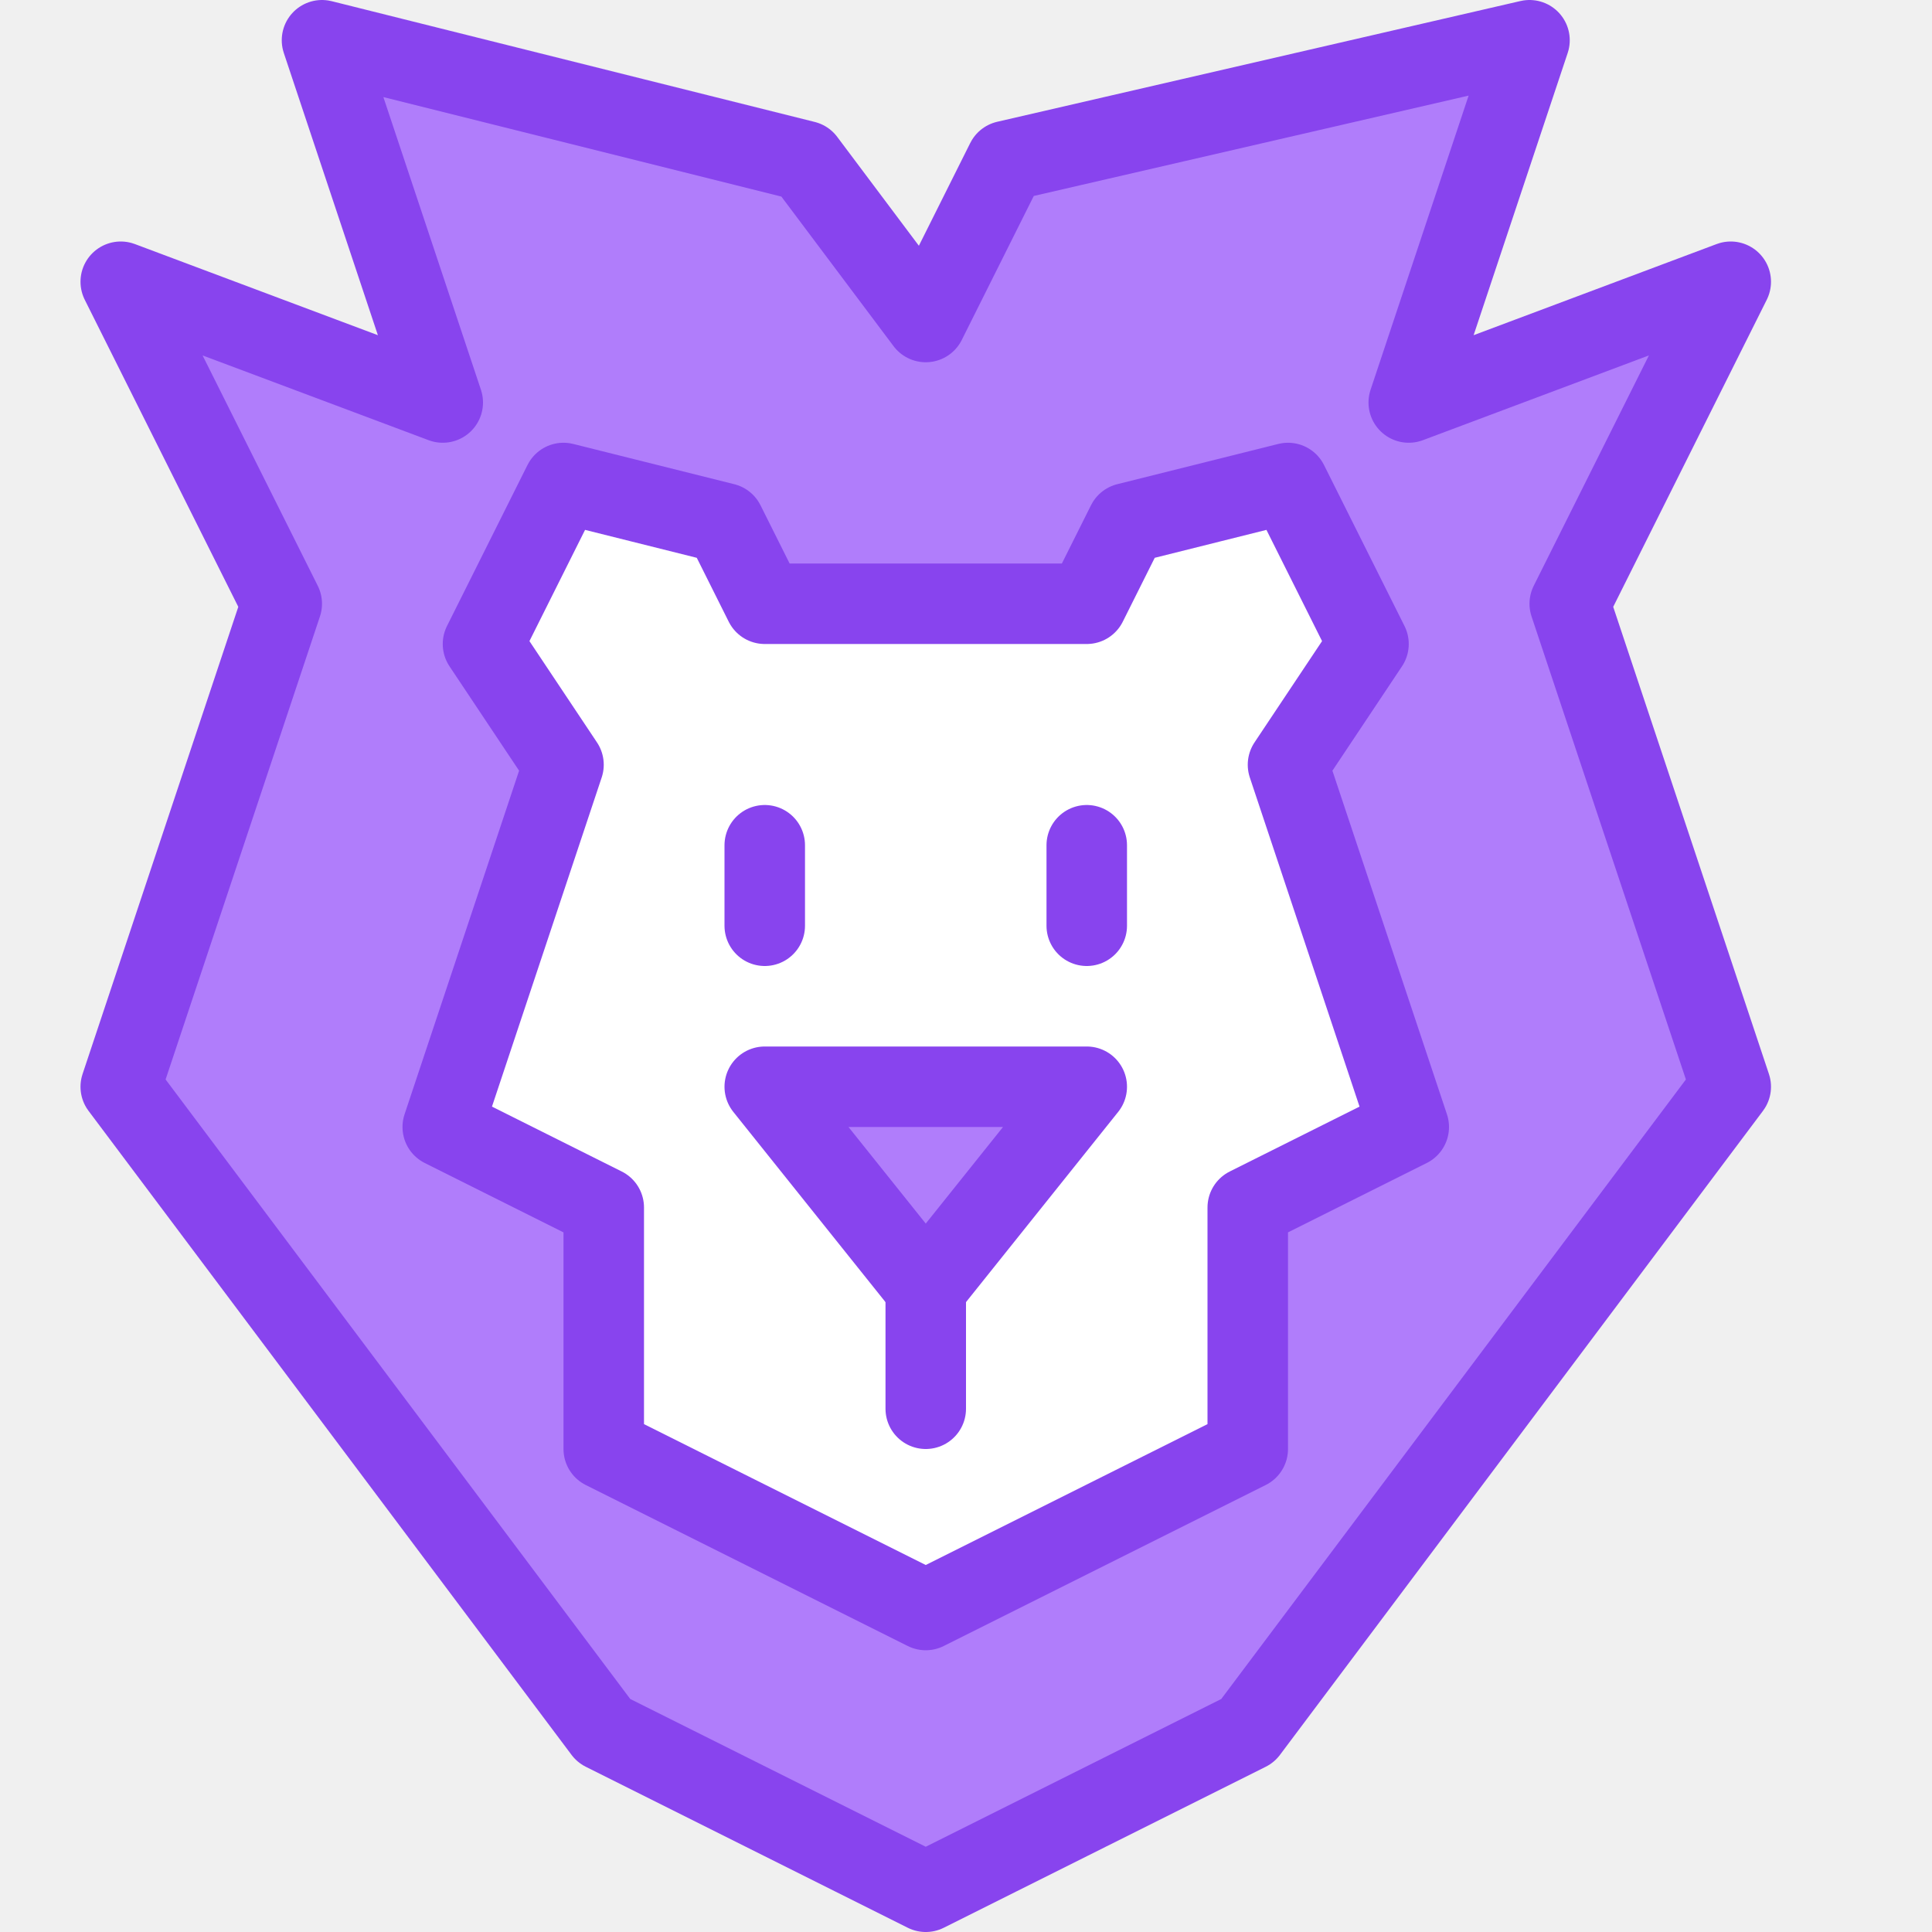
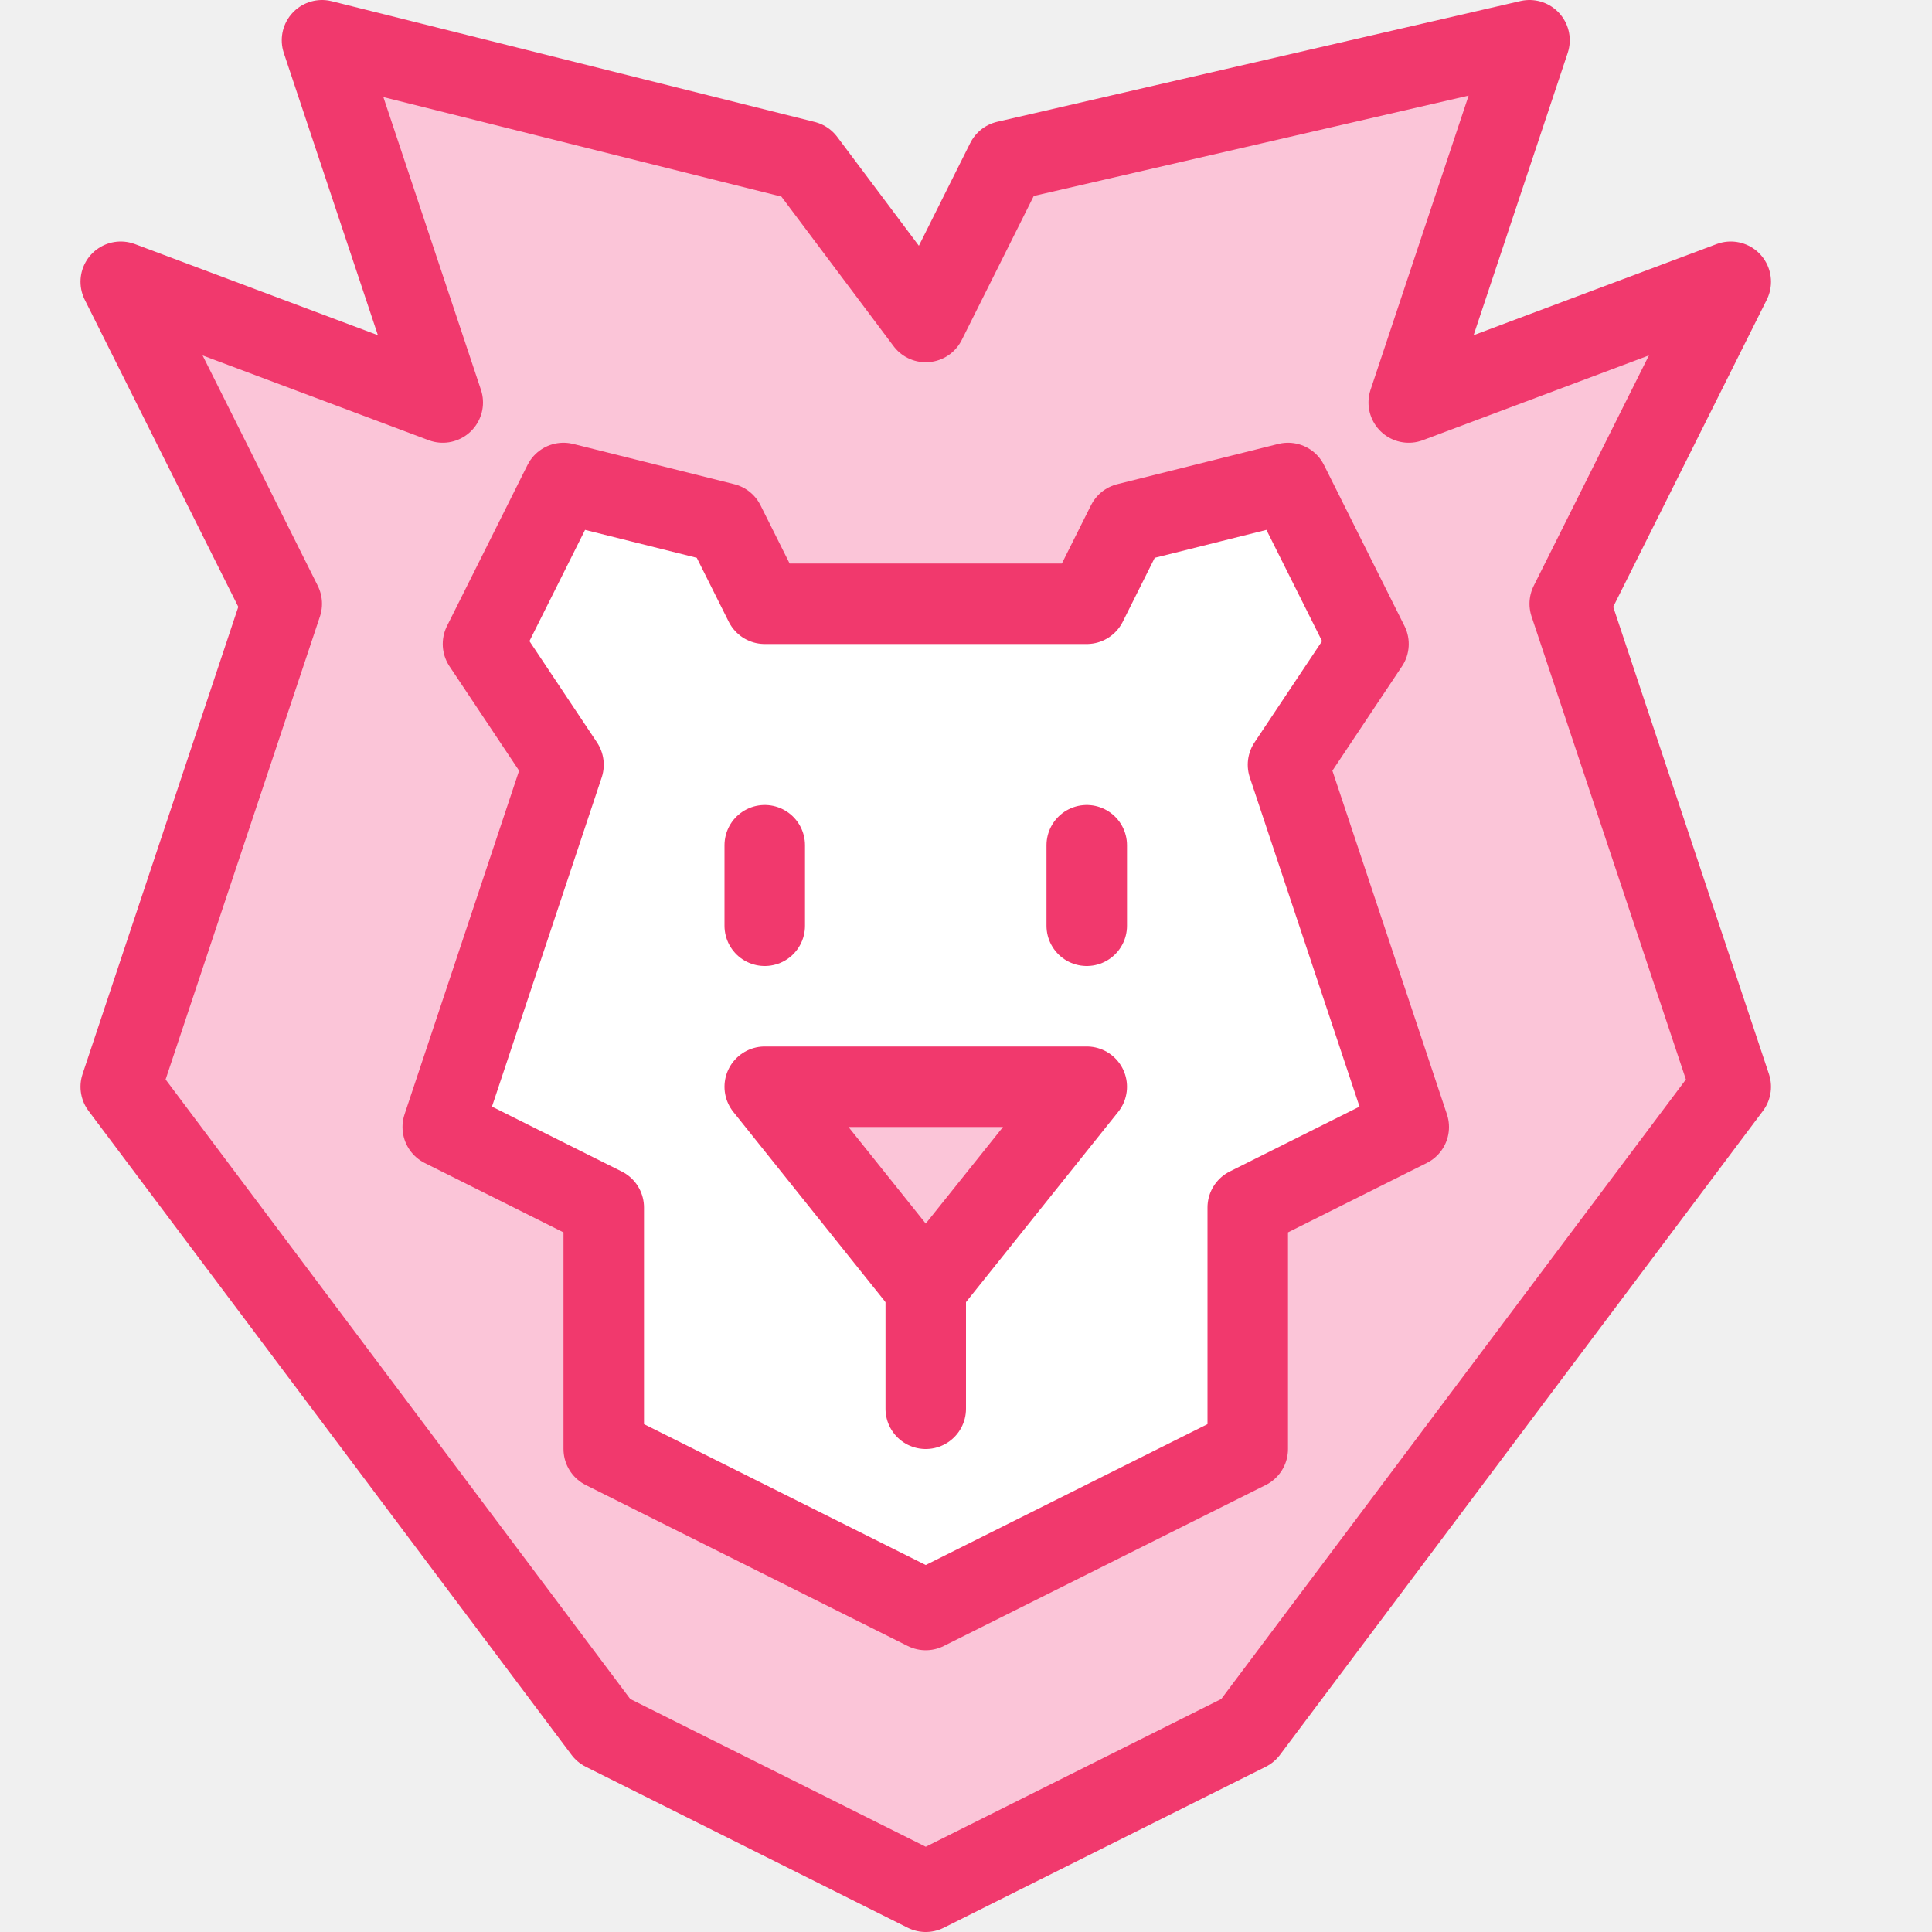
<svg xmlns="http://www.w3.org/2000/svg" version="1.1" x="0px" y="0px" viewBox="0 0 24 24" style="enable-background:new 0 0 24 24;" xml:space="preserve">
  <style type="text/css">
	.st0{fill:#FFFFFF;}
- 	.st1{fill:#B07DFB;}
- 	.st2{fill:none;stroke:#8844EE;stroke-linecap:round;stroke-linejoin:round;stroke-miterlimit:10;}
+ 	.st1{fill:#fbc5d8;}
+ 	.st2{fill:none;stroke:#f1396d;stroke-linecap:round;stroke-linejoin:round;stroke-miterlimit:10;}
	.st3{fill:none;}
</style>
  <g id="Duotone">
    <polygon class="st0" points="13.5,7.5 14,6.5 16,6 17,8 16,9.5 17.5,14 15.5,15 15.5,18 11.5,20 7.5,18 7.5,15 5.5,14 7,9.5 6,8    7,6 9,6.5 9.5,7.5  " />
    <polygon class="st1" points="9.5,13.5 13.5,13.5 11.5,16  " />
    <path class="st1" d="M21.5,3.5l-4,1.5L19,0.5L12.5,2l-1,2L10,2L4,0.5L5.5,5l-4-1.5l2,4l-2,6l6,8l4,2l4-2l6-8l-2-6L21.5,3.5z    M15.5,15v3l-4,2l-4-2v-3l-2-1L7,9.5L6,8l1-2l2,0.5l0.5,1h4l0.5-1L16,6l1,2l-1,1.5l1.5,4.5L15.5,15z" />
    <polygon class="st2" points="13.5,7.5 14,6.5 16,6 17,8 16,9.5 17.5,14 15.5,15 15.5,18 11.5,20 7.5,18 7.5,15 5.5,14 7,9.5 6,8    7,6 9,6.5 9.5,7.5  " />
    <polygon class="st2" points="11.5,4 12.5,2 19,0.5 17.5,5 21.5,3.5 19.5,7.5 21.5,13.5 15.5,21.5 11.5,23.5 7.5,21.5 1.5,13.5    3.5,7.5 1.5,3.5 5.5,5 4,0.5 10,2  " />
    <line class="st2" x1="9.5" y1="10.5" x2="9.5" y2="11.5" />
    <line class="st2" x1="13.5" y1="10.5" x2="13.5" y2="11.5" />
    <polygon class="st2" points="9.5,13.5 13.5,13.5 11.5,16  " />
    <line class="st2" x1="11.5" y1="16" x2="11.5" y2="17.5" />
  </g>
  <g id="Frames-24px">
    <rect class="st3" width="24" height="24" />
  </g>
</svg>
